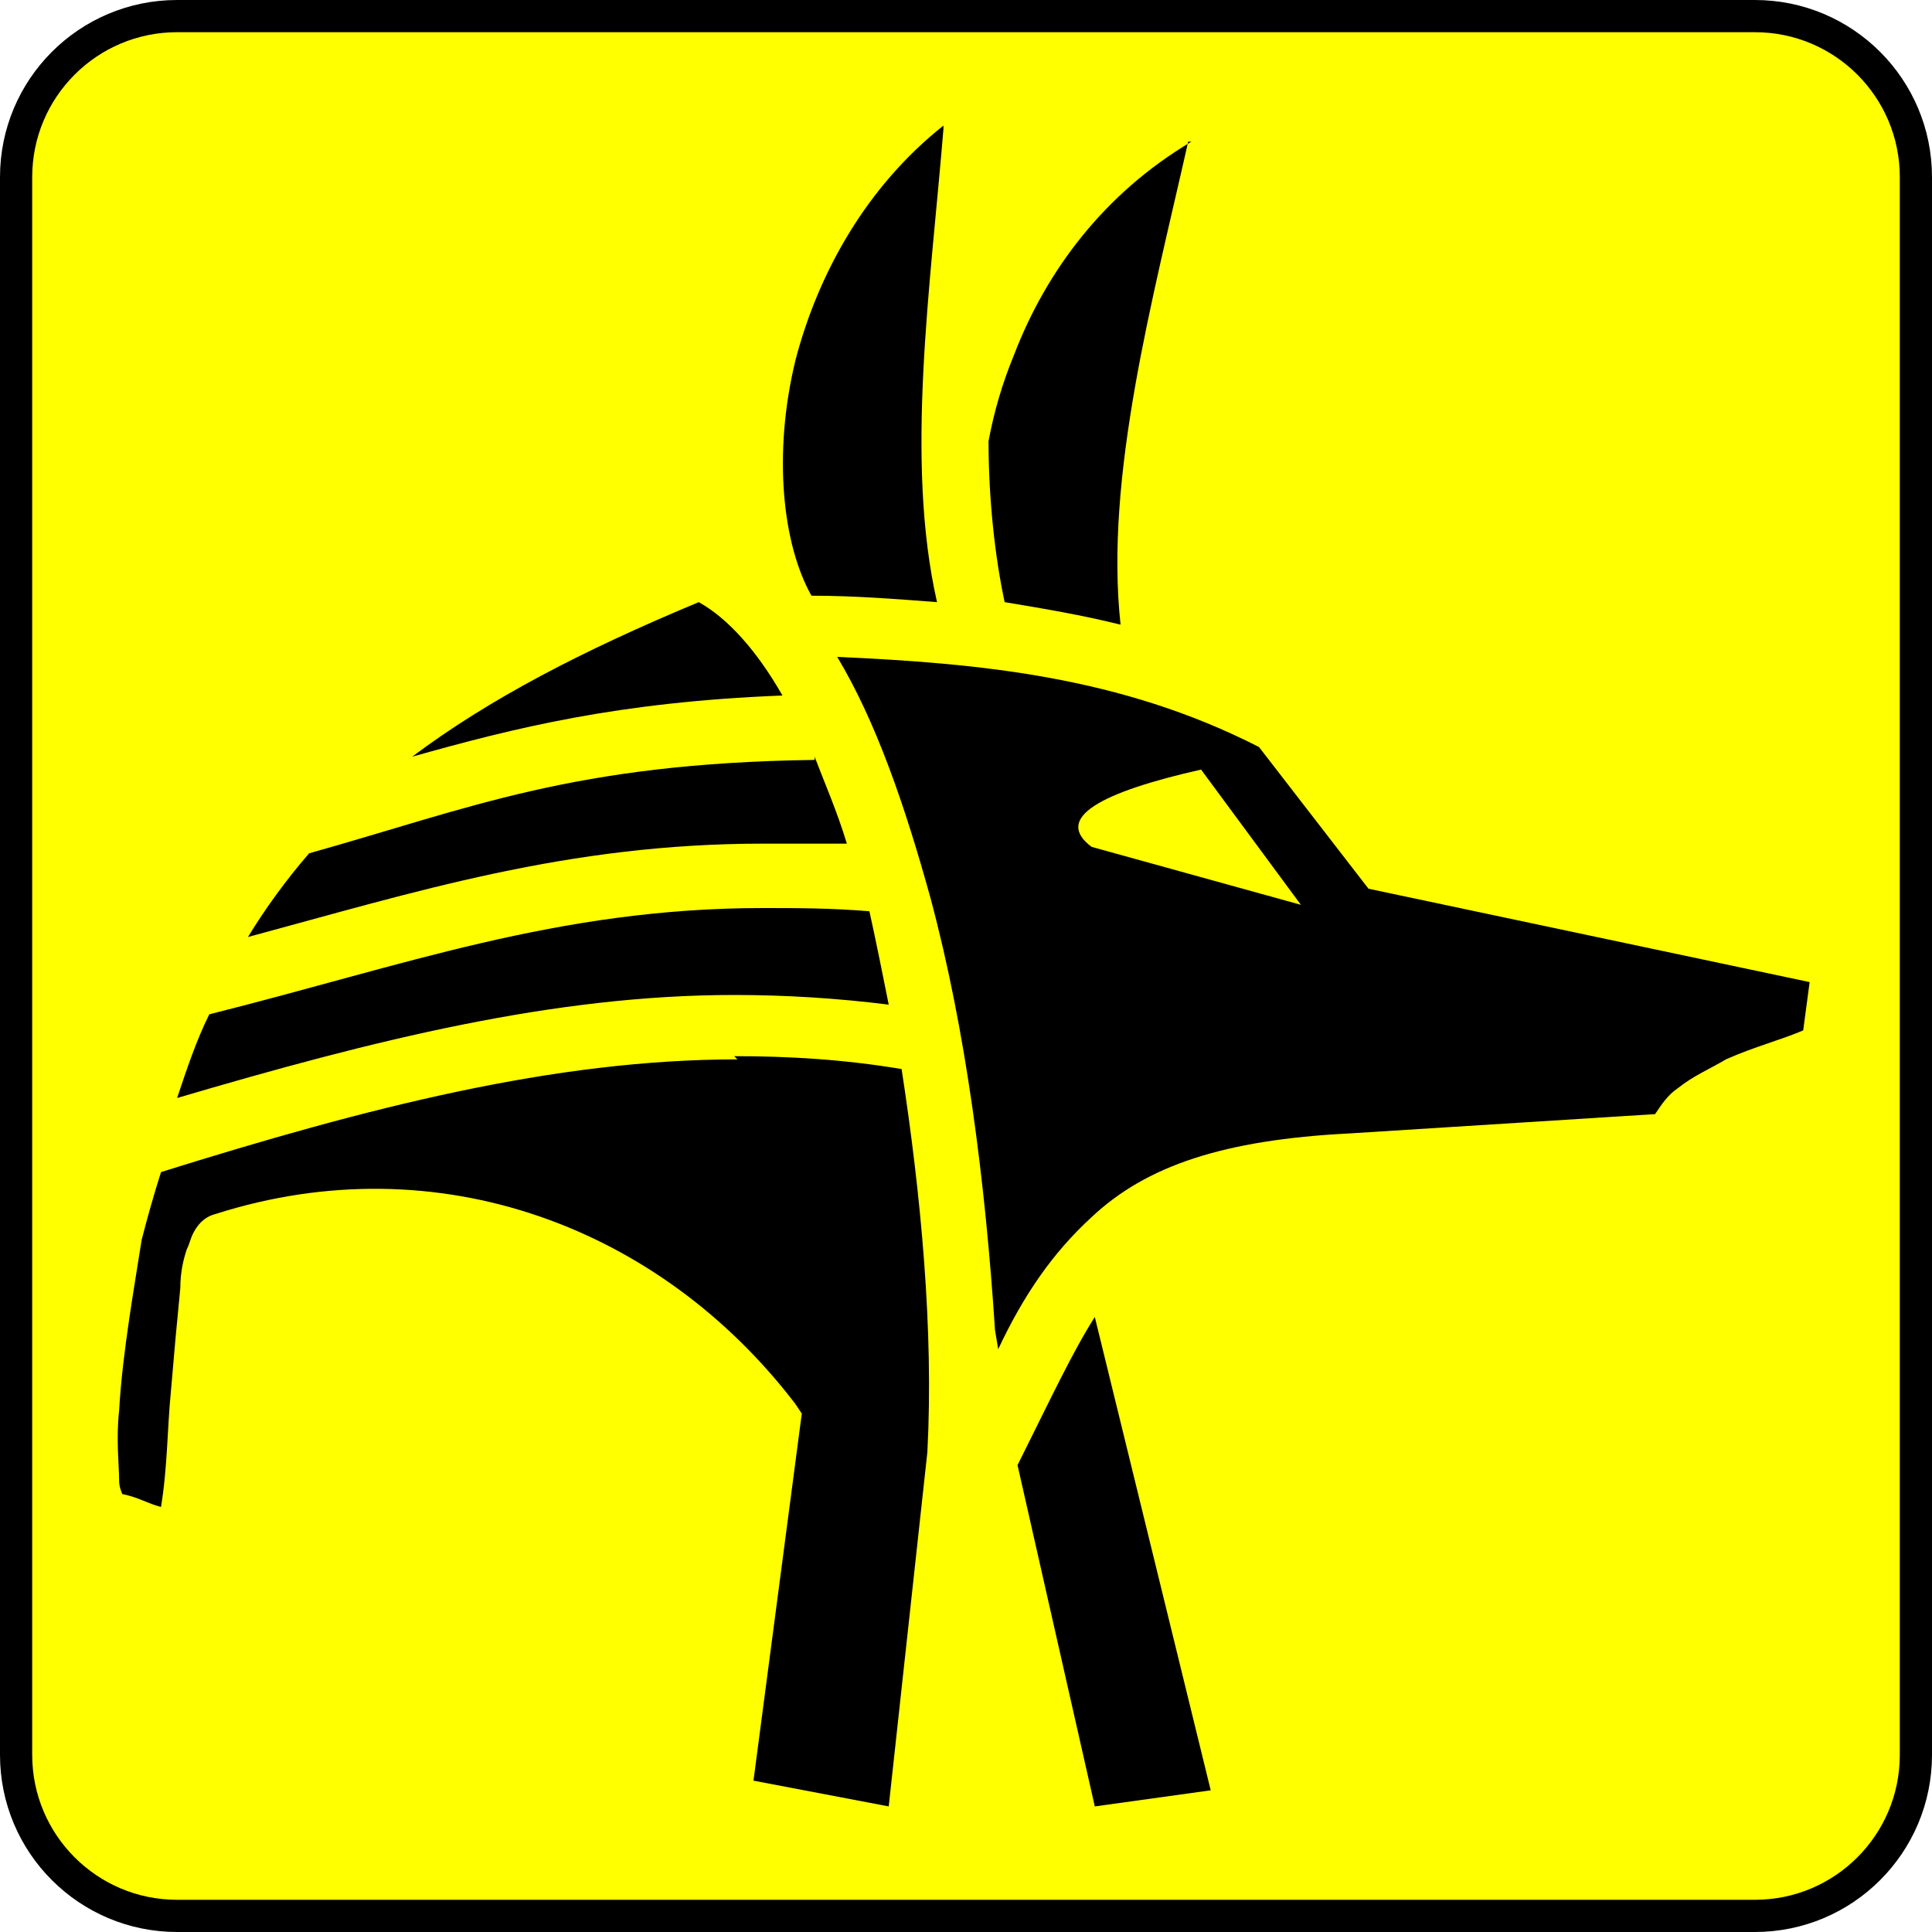
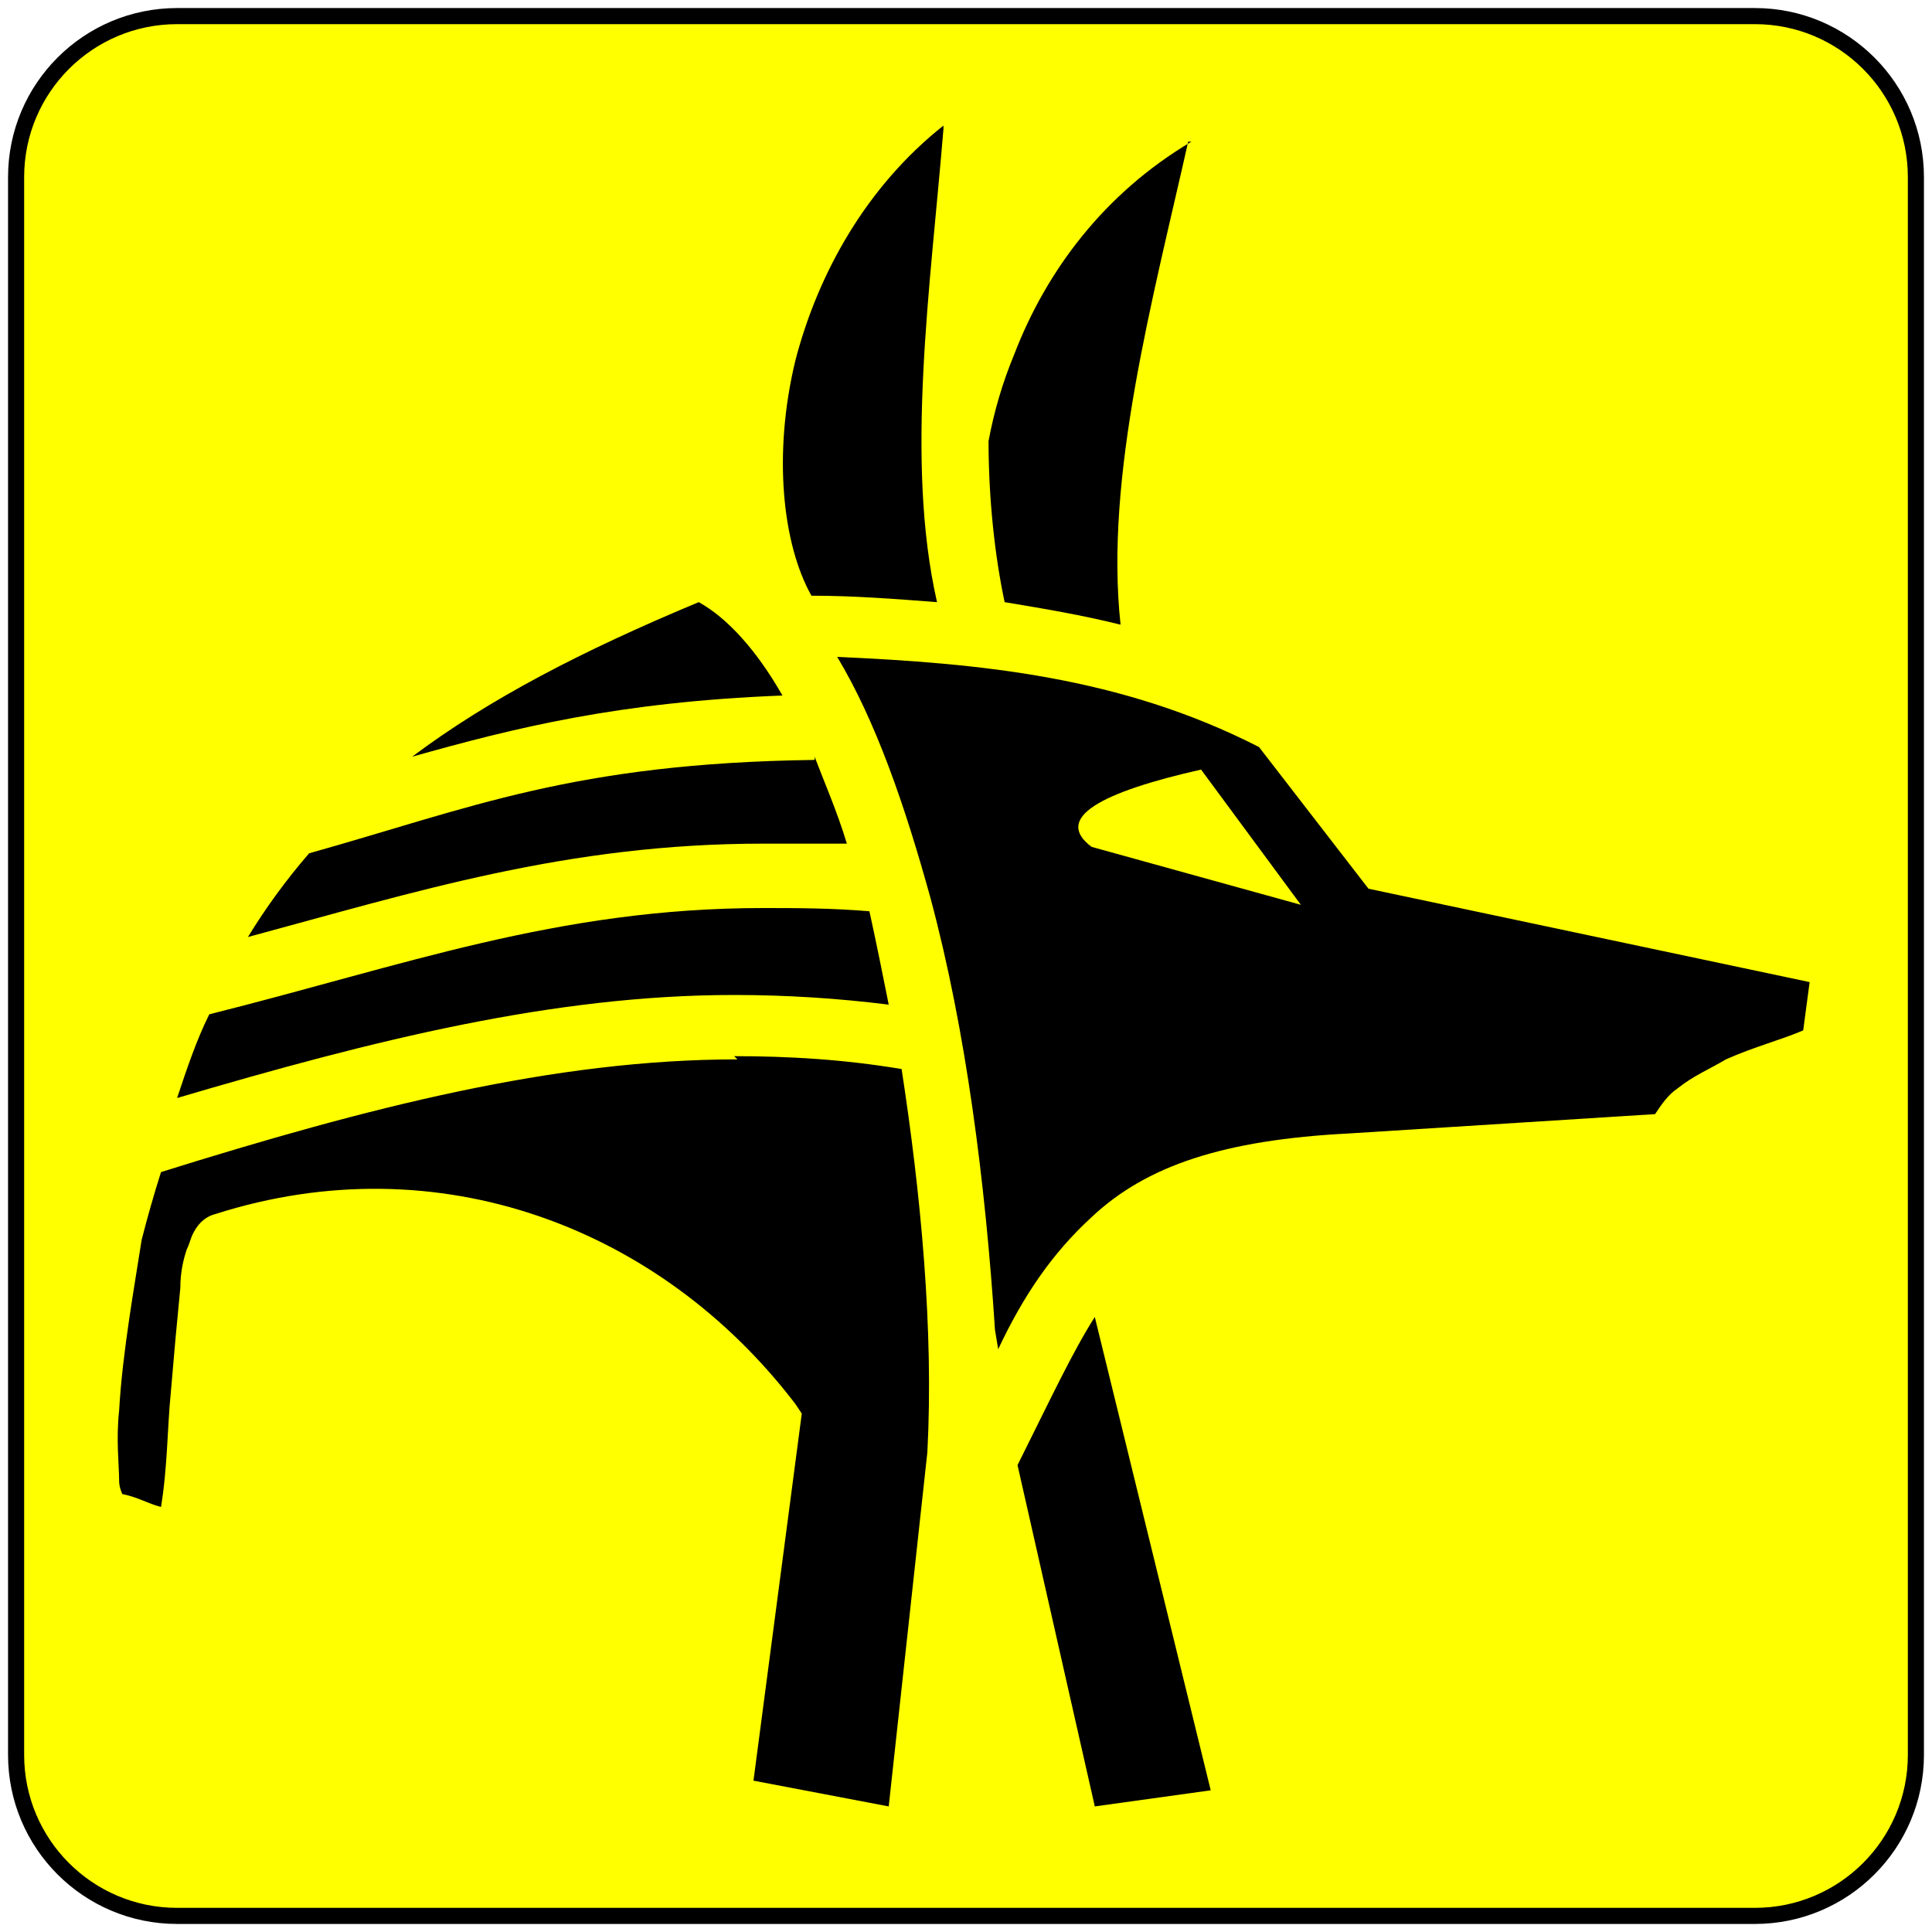
<svg xmlns="http://www.w3.org/2000/svg" height="60" width="60" viewbox="0 0 60 60">
-   <rect x="0.5" y="0.5" width="59" height="59" rx="5" ry="5" style="fill:#ffff00;stroke:#000000;stoke-width:0.5px" />
+   <rect x="0.5" y="0.5" width="59" height="59" rx="5" ry="5" style="fill:#ffff00;stroke:#000000;stroke-width:0.5px" />
  <path d="m 29.3,3.9 c -2.4,1.9 -3.9,4.6 -4.6,7.3 -0.7,2.9 -0.4,5.7 0.5,7.3 1.3,0.0 2.6,0.1 3.9,0.2 -1.0,-4.4 -0.2,-9.8 0.2,-14.7 z m 7.7,0.5 c -2.7,1.6 -4.5,4.0 -5.5,6.6 a 13.9,13.6 0 0 0 -0.8,2.7 c 0.0,1.8 0.2,3.6 0.5,5.0 1.2,0.2 2.4,0.4 3.6,0.7 -0.5,-4.6 1.0,-10.1 2.1,-15.0 z M 21.7,18.7 c -3.6,1.5 -6.5,3.0 -8.9,4.8 3.2,-0.9 6.4,-1.7 11.5,-1.9 -0.8,-1.4 -1.7,-2.4 -2.6,-2.9 z m 4.3,1.7 c 1.2,2.0 2.1,4.6 2.9,7.5 1.1,4.1 1.7,8.8 2.0,13.4 l 0.1,0.6 c 0.8,-1.7 1.7,-3.0 2.9,-4.1 1.7,-1.6 4.1,-2.4 8.0,-2.6 l 9.5,-0.6 c 0.2,-0.3 0.4,-0.6 0.7,-0.8 0.5,-0.4 1.0,-0.6 1.5,-0.9 0.9,-0.4 1.7,-0.6 2.4,-0.9 l 0.2,-1.5 -13.7,-2.9 -3.4,-4.4 c -4.3,-2.2 -8.7,-2.6 -13.1,-2.8 z m -0.7,3.2 c -7.5,0.1 -10.7,1.5 -15.7,2.9 a 20.1,19.5 0 0 0 -1.9,2.6 c 5.2,-1.4 9.9,-2.9 16.0,-2.9 0.9,0.0 1.8,0.0 2.6,0.0 -0.3,-1.0 -0.7,-1.9 -1.0,-2.7 z m 12.0,0.3 3.1,4.2 -6.5,-1.8 c -1.2,-0.9 0.3,-1.7 3.4,-2.4 z M 23.7,28.2 C 17.3,28.2 12.5,30.0 6.5,31.5 6.1,32.3 5.8,33.2 5.5,34.1 11.6,32.3 17.2,30.9 22.8,30.9 c 1.6,0.0 3.2,0.1 4.8,0.3 C 27.4,30.2 27.2,29.2 27.0,28.3 25.8,28.2 24.7,28.2 23.7,28.2 Z m -0.8,4.7 c -5.7,0.0 -11.5,1.5 -17.9,3.5 A 41.0,39.9 0 0 0 4.4,38.5 c -0.2,1.3 -0.6,3.5 -0.7,5.3 -0.1,0.9 0.0,1.7 0.0,2.2 0.0,0.2 0.1,0.4 0.1,0.4 0.5,0.1 0.8,0.3 1.2,0.4 0.2,-1.2 0.2,-2.5 0.3,-3.5 0.1,-1.2 0.2,-2.3 0.3,-3.3 0.0,-0.5 0.1,-0.9 0.2,-1.2 0.1,-0.2 0.1,-0.3 0.2,-0.5 0.1,-0.2 0.3,-0.5 0.7,-0.6 6.9,-2.2 13.8,0.4 18.0,5.9 l 0.2,0.3 -1.5,11.4 4.2,0.8 1.2,-11.0 C 29.0,41.3 28.6,37.1 28.0,33.2 26.2,32.9 24.5,32.8 22.8,32.8 Z m 11.1,8.0 c -0.7,1.1 -1.4,2.6 -2.3,4.4 l -0.1,0.2 2.4,10.6 3.6,-0.5 z" style="fill:#000000;stroke:none" />
</svg>
